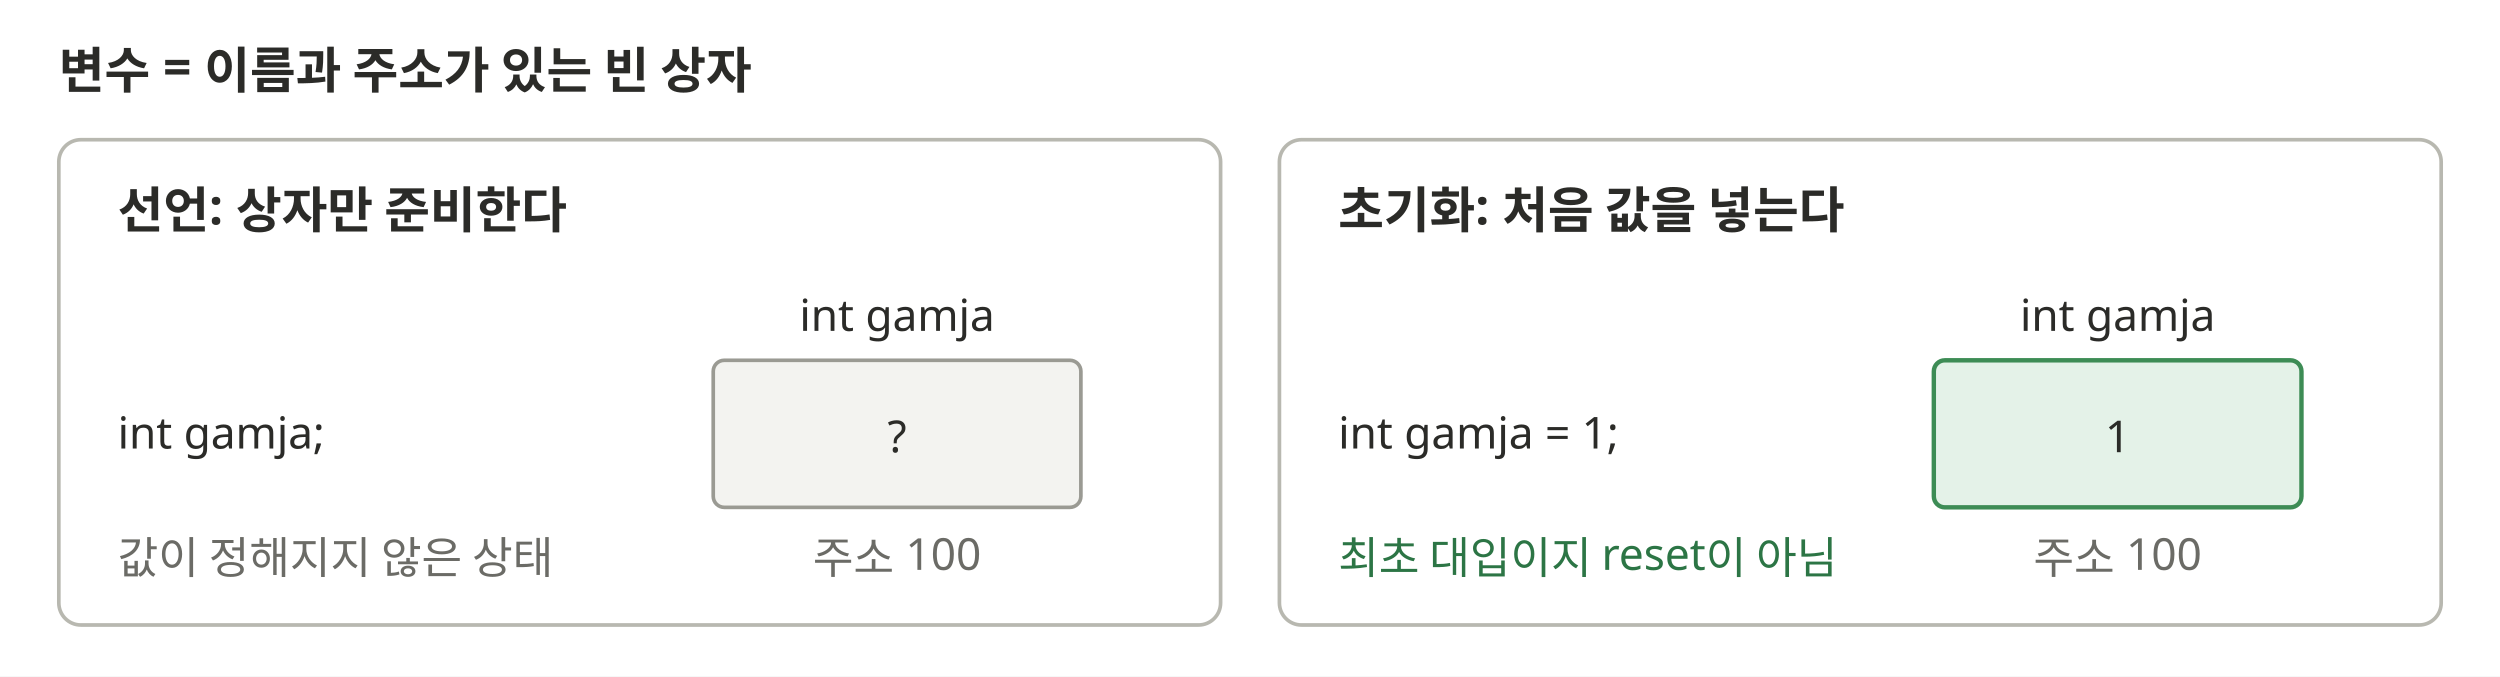
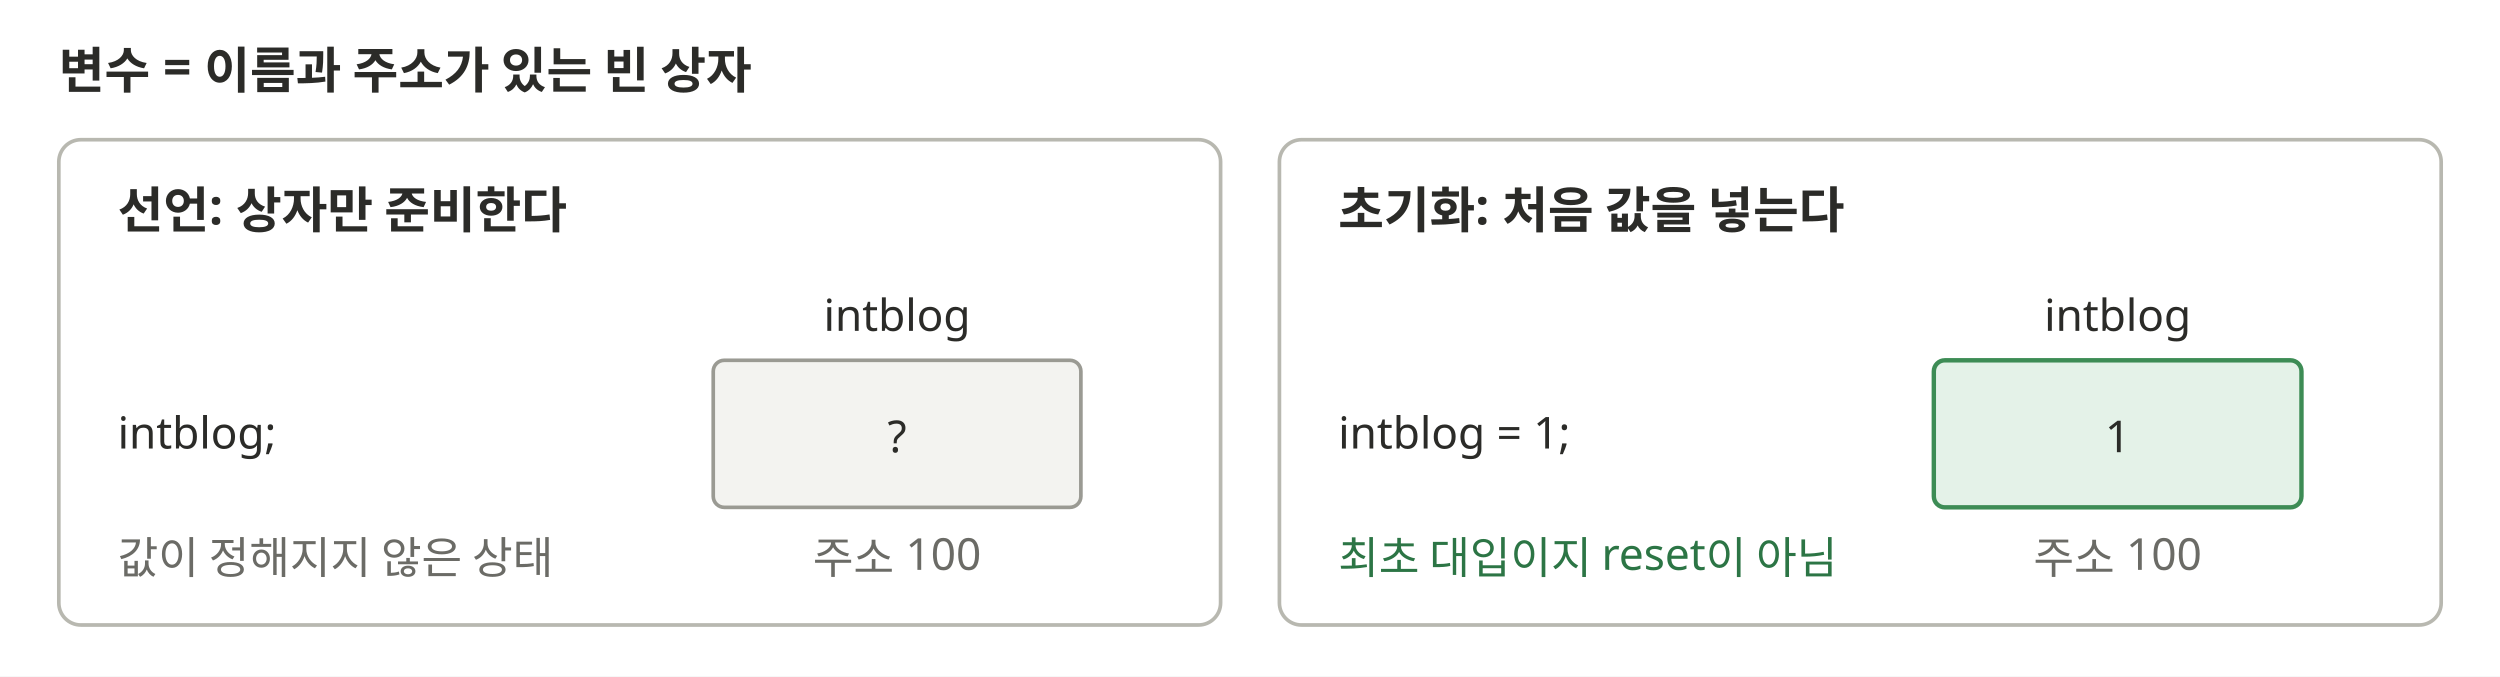
<svg xmlns="http://www.w3.org/2000/svg" viewBox="0 0 680 184" width="100%" role="img" aria-label="변수 선언과 초기화를 상자 그림으로 표현">
  <style>
  text{font-family:'Pretendard','Apple SD Gothic Neo','Malgun Gothic',sans-serif;font-size:12px;fill:#2b2b28}
  .t{font-size:13.5px;font-weight:600}
  .bg{fill:#ffffff}
  .g{fill:#6b6b66}
  .box{fill:#f3f3f0;stroke:#9a9a93;stroke-width:1}
  .ok{fill:#e4f2e8;stroke:#3d8c55;stroke-width:1.2}
  .hot{fill:#fbe8e2;stroke:#c4533a;stroke-width:1.2}
  .panel{fill:none;stroke:#b8b8b0;stroke-width:1}
  .tok{fill:#2c7545}
  .thot{fill:#b0432d}
  @media (prefers-color-scheme: dark){
    text{fill:#e8e8e3}
    .bg{fill:#1c1c1a}
    .g{fill:#a3a39c}
    .box{fill:#2b2b29;stroke:#7d7d76}
    .ok{fill:#1e3a29;stroke:#6dbd86}
    .hot{fill:#4a2b23;stroke:#ea8c76}
    .panel{stroke:#5a5a55}
    .tok{fill:#7fd09a}
    .thot{fill:#f0a08c}
  }
</style>
  <rect class="bg" width="680" height="184" />
  <text class="t" x="16" y="24">변수 = 이름과 주소가 있는 빈 상자</text>
  <rect class="panel" x="16" y="38" width="316" height="132" rx="6" />
  <text class="t" x="32" y="62">선언: 상자만 준비한다</text>
-   <text x="32" y="122">int gamja;</text>
-   <text x="244" y="90" text-anchor="middle">int gamja</text>
+   <text x="32" y="122">intblog;</text>
+   <text x="244" y="90" text-anchor="middle">intblog</text>
  <rect class="box" x="194" y="98" width="100" height="40" rx="3" />
  <text x="244" y="123" text-anchor="middle">?</text>
  <text class="g" x="244" y="156" text-anchor="middle">주소 100</text>
  <text class="g" x="32" y="156">값이 정해지지 않은 상태</text>
  <rect class="panel" x="348" y="38" width="316" height="132" rx="6" />
  <text class="t" x="364" y="62">초기화: 처음 값을 넣는다</text>
-   <text x="364" y="122">int gamja = 1;</text>
-   <text x="576" y="90" text-anchor="middle">int gamja</text>
+   <text x="364" y="122">intblog = 1;</text>
+   <text x="576" y="90" text-anchor="middle">intblog</text>
  <rect class="ok" x="526" y="98" width="100" height="40" rx="3" />
  <text x="576" y="123" text-anchor="middle">1</text>
  <text class="g" x="576" y="156" text-anchor="middle">주소 100</text>
  <text class="tok" x="364" y="156">최초 대입이지 reset이 아님</text>
</svg>
